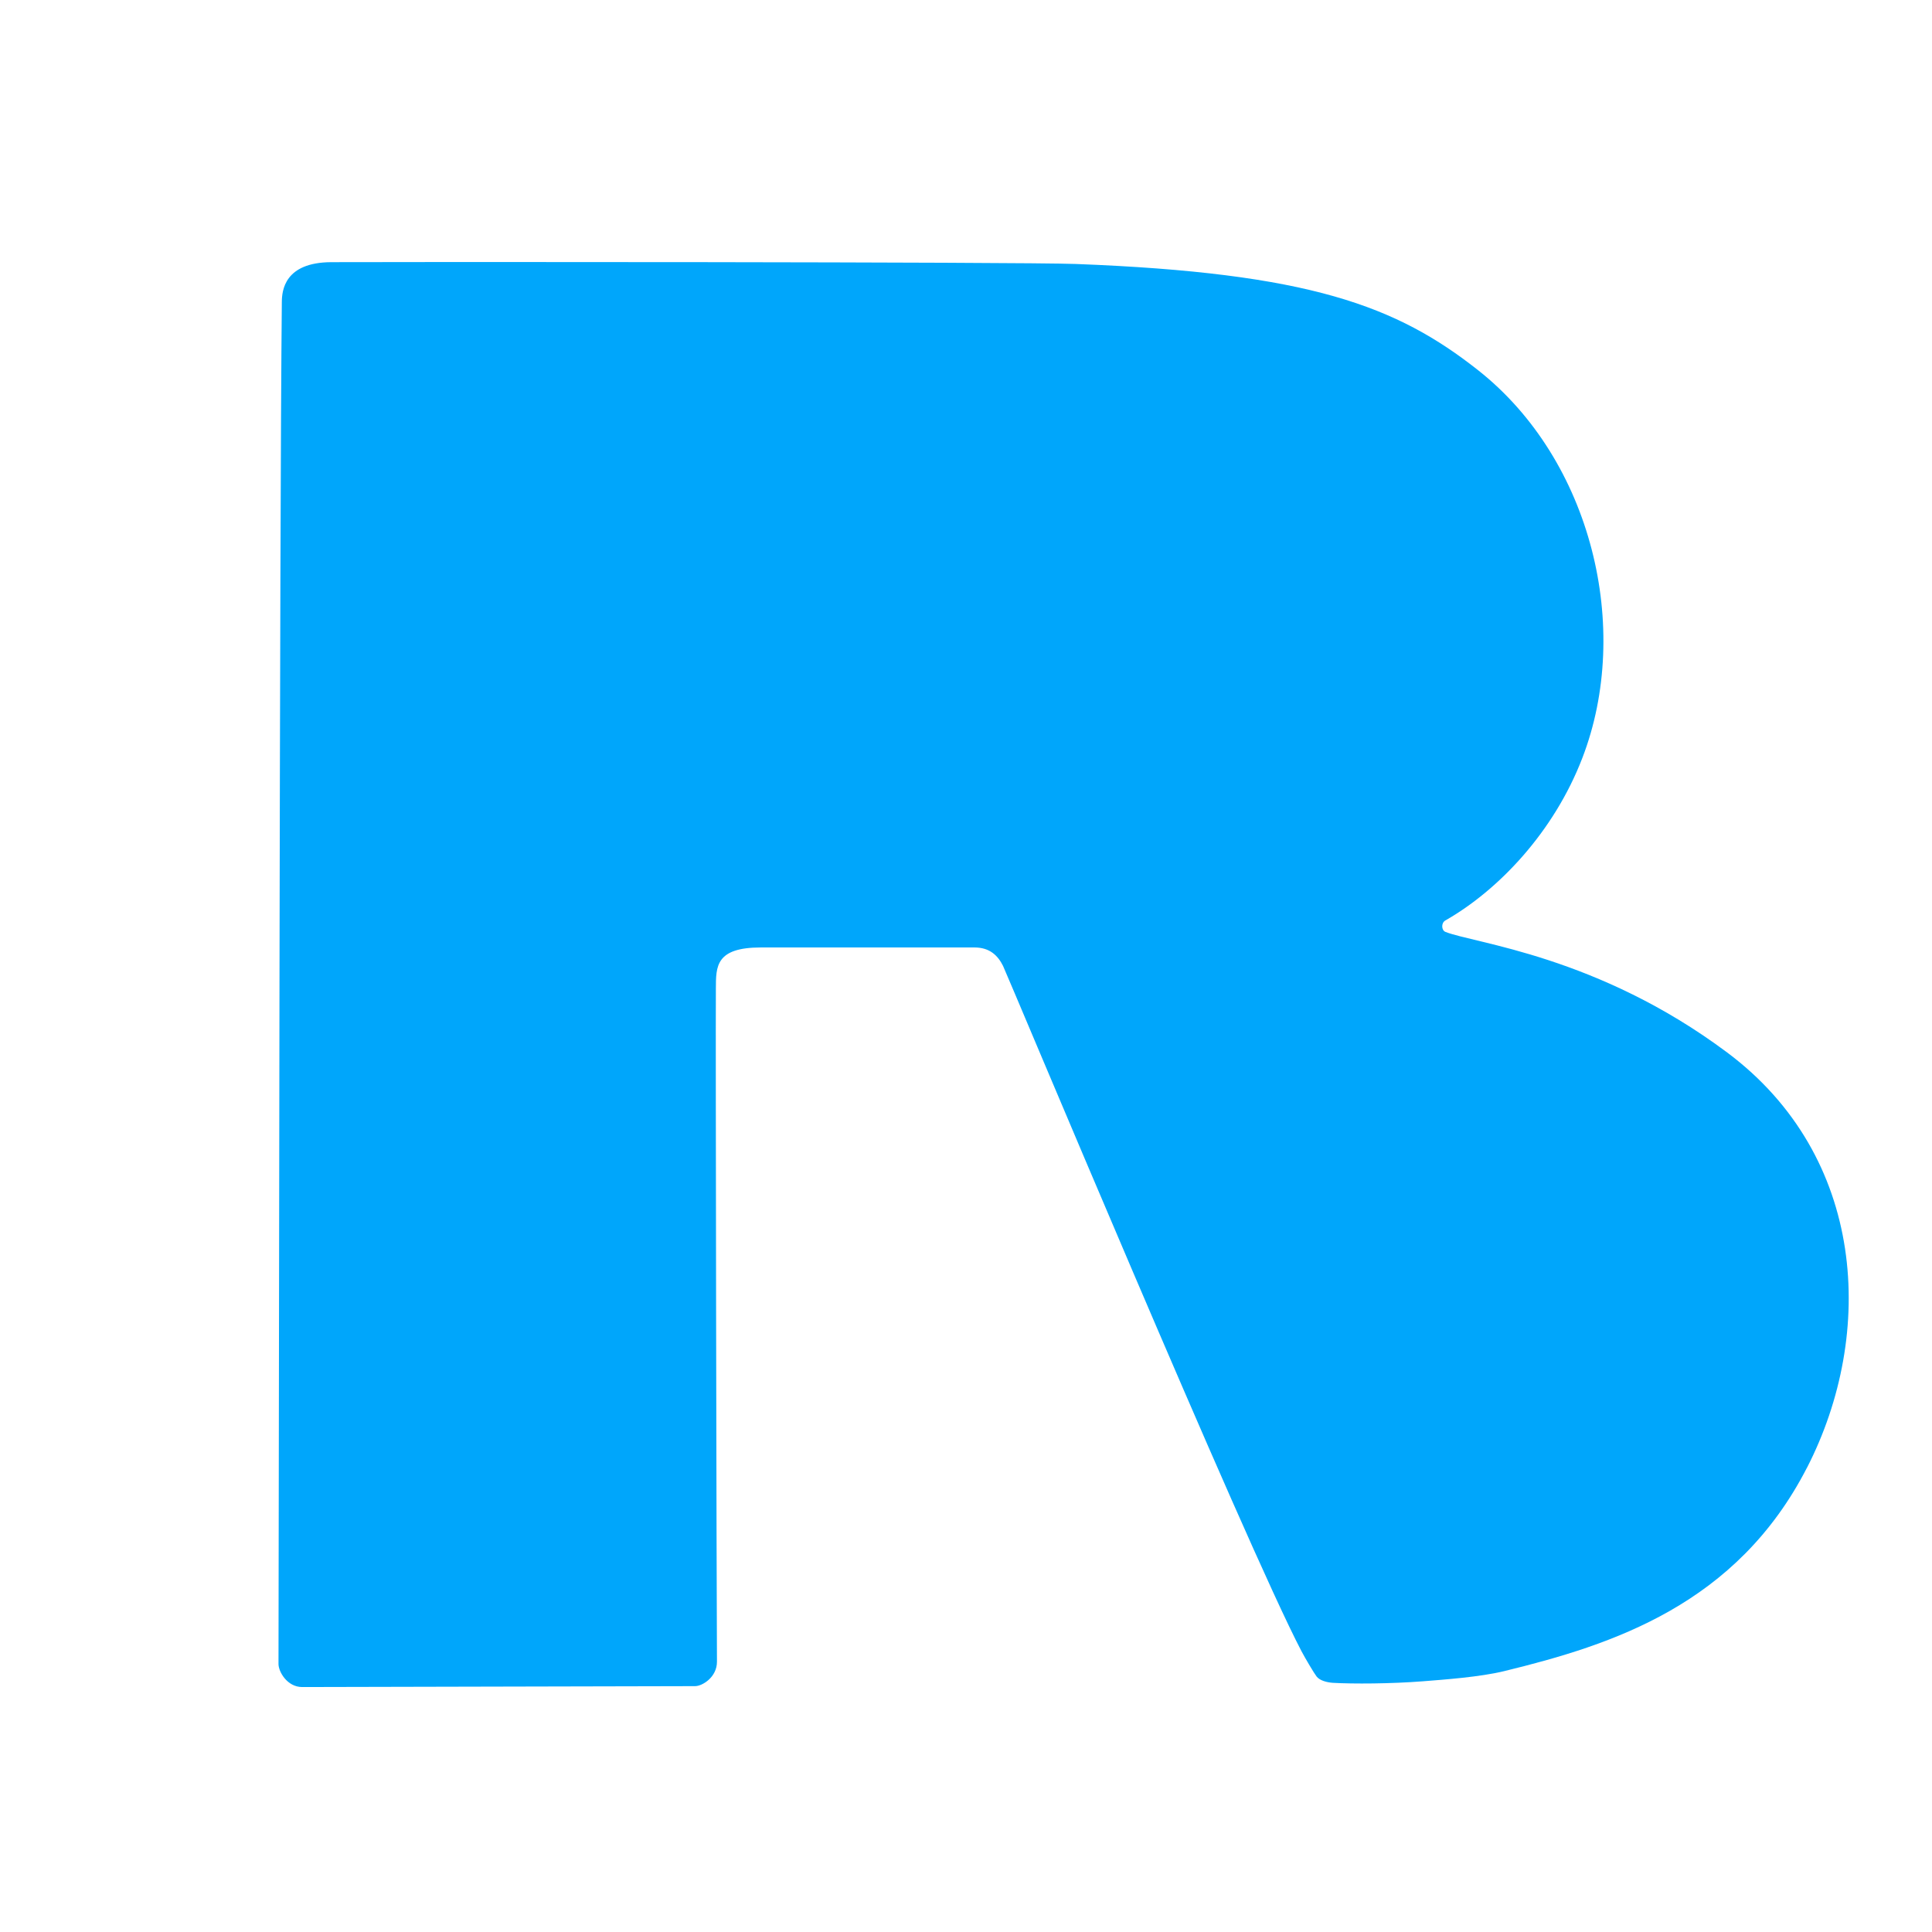
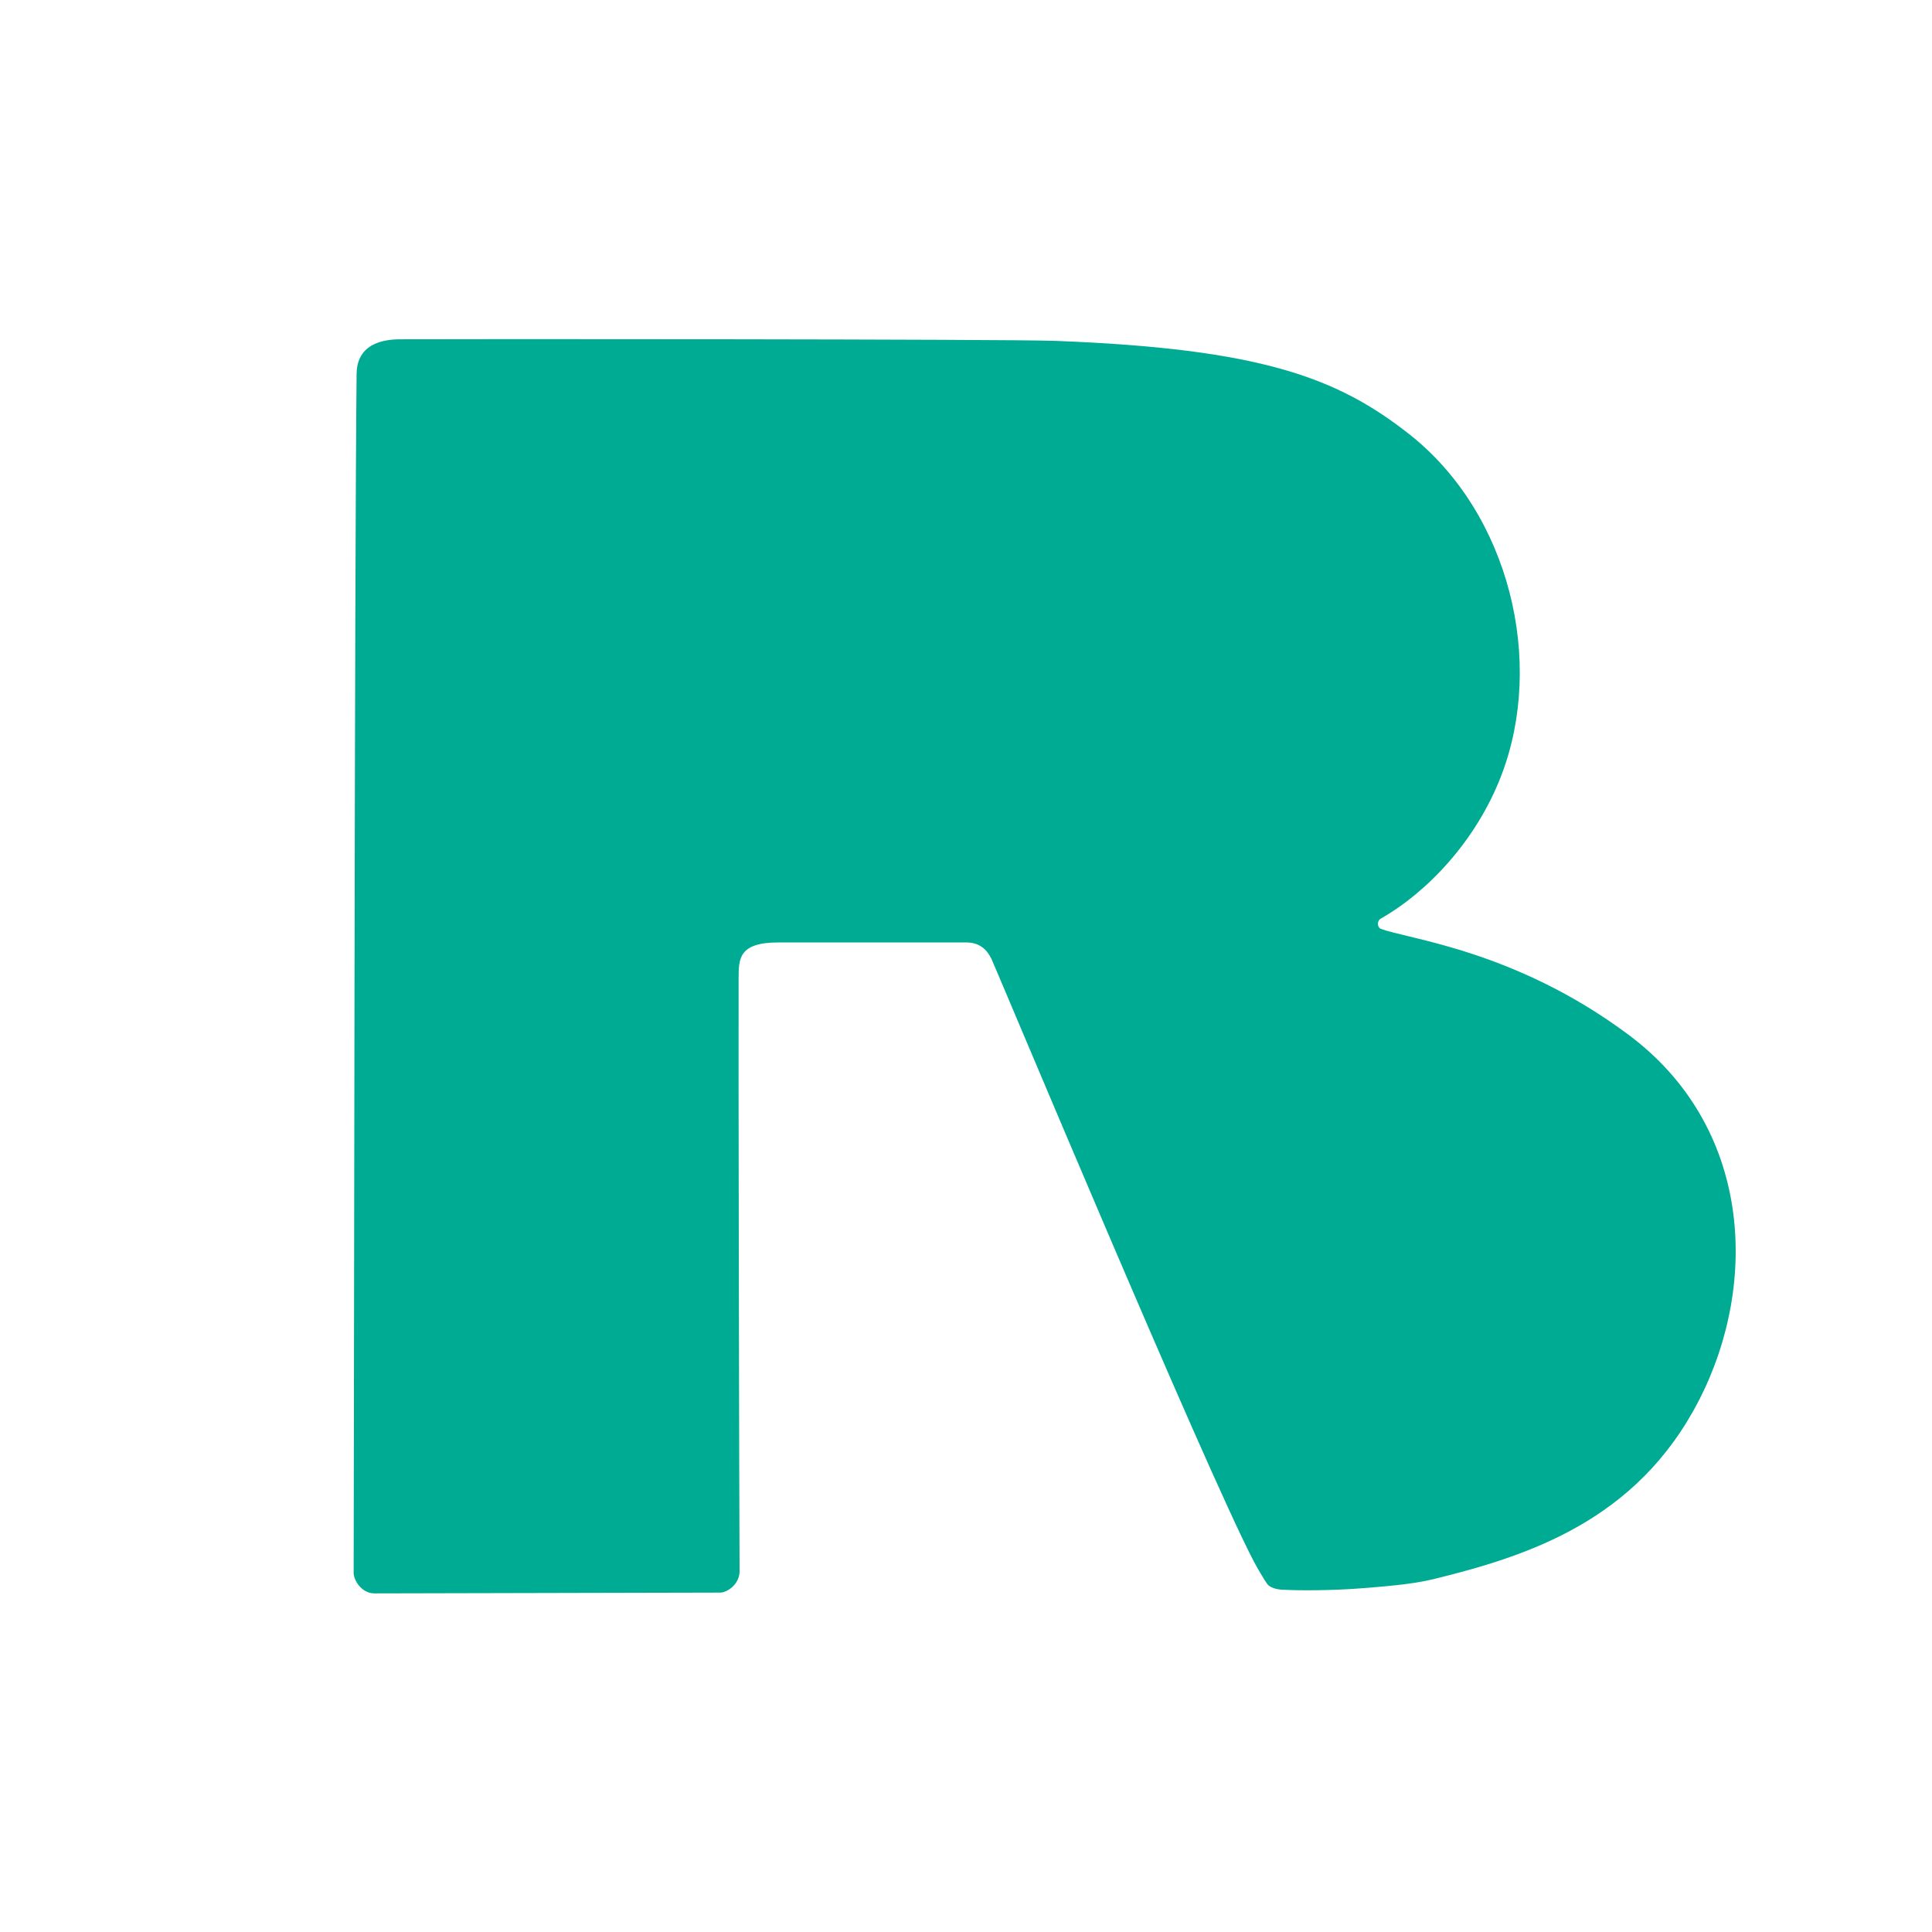
- <svg xmlns="http://www.w3.org/2000/svg" fill-rule="evenodd" stroke-linejoin="round" stroke-miterlimit="2" clip-rule="evenodd" viewBox="15 15 235 235">
+ <svg xmlns="http://www.w3.org/2000/svg" fill-rule="evenodd" stroke-linejoin="round" stroke-miterlimit="2" clip-rule="evenodd" viewBox="0 0 267 267">
  <style>
    .icon-path {
-       fill: #00A6FB; /* Default fallback when mode detection is unsupported */
-     }
-     @media (prefers-color-scheme: light) {
-       .icon-path {
-         fill: #00AB94; /* Light Mode */
-       }
+       fill: #00AB94; /* Default / Light Mode Green */
    }
    @media (prefers-color-scheme: dark) {
      .icon-path {
-         fill: #C8FFC8; /* Dark Mode */
+         fill: #C8FFC8; /* Dark Mode Light Green */
      }
    }
  </style>
  <path fill="#f7faff" fill-opacity="0" d="M5659 3111.5c0 45.53-38.31 82.5-85.5 82.5s-85.5-36.97-85.5-82.5 38.31-82.5 85.5-82.5 85.5 36.97 85.5 82.5" transform="matrix(1.55945 0 0 1.61616 -8558.285 -4895.354)" />
  <path class="icon-path" fill-rule="nonzero" d="M774.85 3157.67c7.65-14.92 6.56-34.58-8.86-46.1-14.39-10.76-28.1-12.12-31.3-13.4-.44-.18-.49-.99 0-1.27 5.9-3.36 12.05-9.82 15.21-18.04 5.54-14.37 1.07-33.07-11.56-43.05-9.06-7.15-18.71-10.82-44.7-11.81-6.11-.23-75.63-.24-82.68-.2-5.19.03-5.47 3.15-5.48 4.43-.26 25.7-.31 125.73-.37 151.24 0 .86.97 2.56 2.63 2.56l43.63-.1c.81 0 2.44-1 2.43-2.72-.05-9.08-.16-69.15-.12-74.76.01-2.44-.03-4.55 5-4.55h23.71c1.7 0 2.6.89 3.18 2.05.49 1 26.91 64.2 33.13 76.08.43.82 1.43 2.5 1.69 2.83.35.45 1.13.65 1.78.7 2.25.13 6.49.11 10.03-.17 2.29-.18 6.33-.47 9.03-1.13 12.02-2.93 25.8-7.37 33.62-22.6" transform="translate(-613.926 -3265.2)scale(1.09534)" />
</svg>
